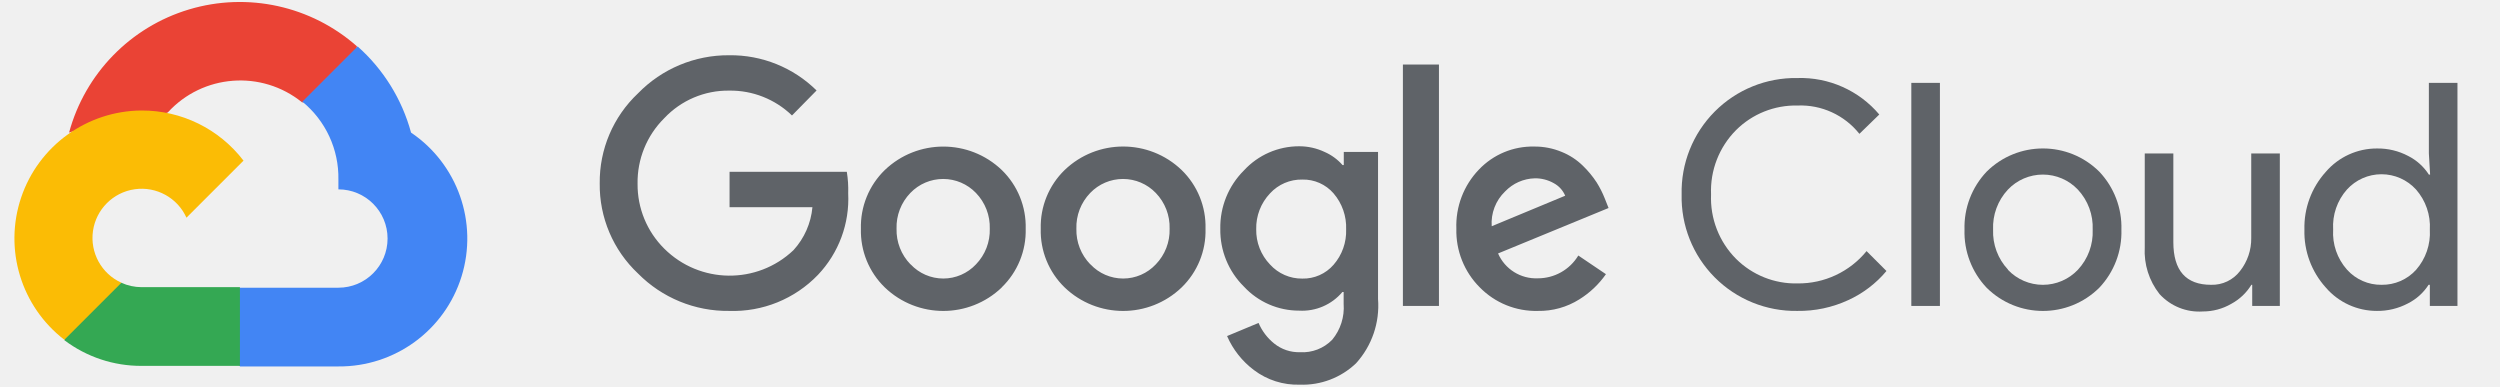
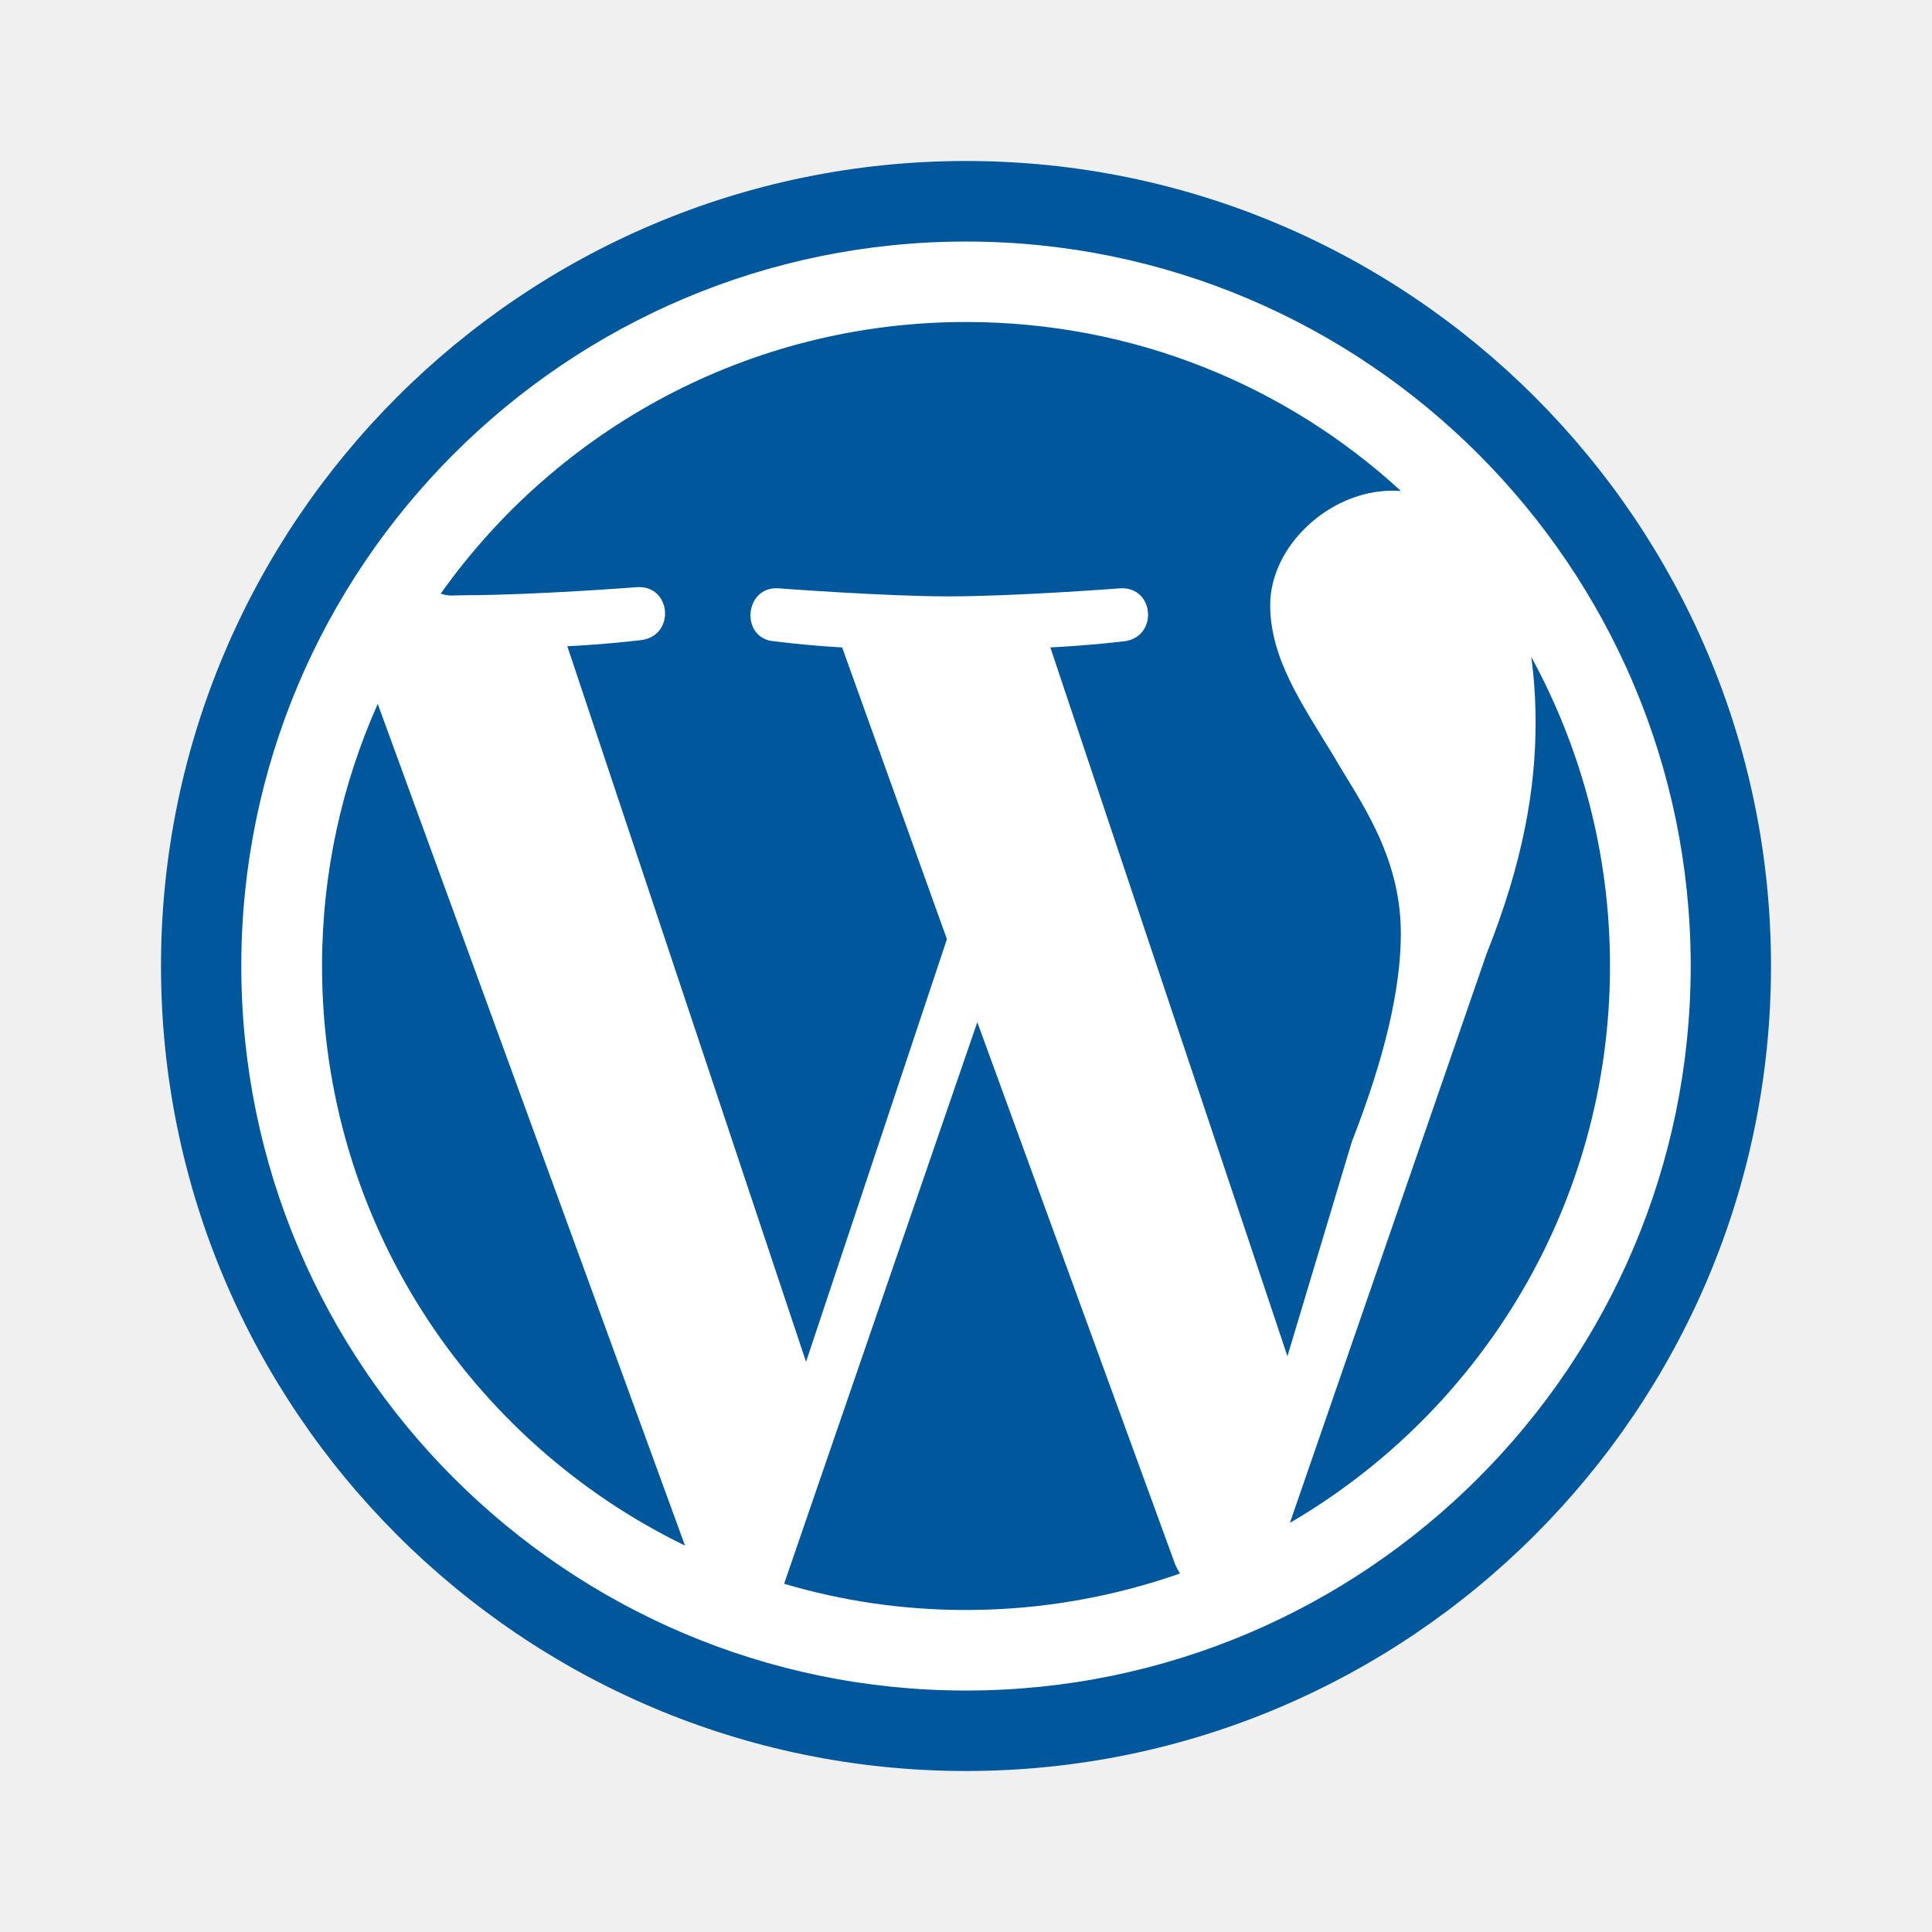
- <svg xmlns="http://www.w3.org/2000/svg" viewBox="0 0 181 28">
-   <defs>
-     <style>.cls-1{fill:#ea4335;}.cls-2{fill:#4285f4;}.cls-3{fill:#34a853;}.cls-4{fill:#fbbc05;}.cls-5{fill:#5f6368;}</style>
-   </defs>
-   <path class="cls-1" d="M21.85,7.41l1,0,2.85-2.85.14-1.21A12.81,12.81,0,0,0,5,9.6a1.55,1.55,0,0,1,1-.06l5.7-.94s.29-.48.44-.45a7.11,7.11,0,0,1,9.73-.74Z" />
-   <path class="cls-2" d="M29.76,9.6a12.84,12.84,0,0,0-3.87-6.24l-4,4A7.11,7.11,0,0,1,24.5,13v.71a3.56,3.56,0,1,1,0,7.12H17.38l-.71.72v4.27l.71.71H24.5A9.26,9.26,0,0,0,29.76,9.6Z" />
-   <path class="cls-3" d="M10.25,26.49h7.12v-5.7H10.25a3.54,3.54,0,0,1-1.47-.32l-1,.31L4.91,23.63l-.25,1A9.21,9.21,0,0,0,10.25,26.49Z" />
-   <path class="cls-4" d="M10.25,8A9.26,9.26,0,0,0,4.66,24.6l4.13-4.13a3.56,3.56,0,1,1,4.71-4.71l4.13-4.13A9.25,9.25,0,0,0,10.25,8Z" />
-   <path class="cls-5" d="M52.79,22.51a9.11,9.11,0,0,1-6.6-2.71,8.8,8.8,0,0,1-2.77-6.52,8.81,8.81,0,0,1,2.77-6.52A9.11,9.11,0,0,1,52.79,4a8.84,8.84,0,0,1,6.33,2.55L57.34,8.36a6.41,6.41,0,0,0-4.55-1.8,6.34,6.34,0,0,0-4.7,2,6.53,6.53,0,0,0-1.93,4.75A6.53,6.53,0,0,0,48.09,18a6.71,6.71,0,0,0,9.36.11A5.32,5.32,0,0,0,58.82,15h-6V12.44h8.49A8.12,8.12,0,0,1,61.41,14a8,8,0,0,1-2.19,5.9A8.51,8.51,0,0,1,52.79,22.51Zm19.74-1.7a6.12,6.12,0,0,1-8.47,0,5.7,5.7,0,0,1-1.73-4.25,5.71,5.71,0,0,1,1.73-4.25,6.13,6.13,0,0,1,8.47,0,5.71,5.71,0,0,1,1.73,4.25A5.7,5.7,0,0,1,72.52,20.81Zm-6.6-1.67a3.24,3.24,0,0,0,4.73,0,3.56,3.56,0,0,0,1-2.58,3.57,3.57,0,0,0-1-2.59,3.29,3.29,0,0,0-4.75,0,3.57,3.57,0,0,0-1,2.59A3.56,3.56,0,0,0,65.92,19.14Zm19.62,1.67a6.12,6.12,0,0,1-8.47,0,5.7,5.7,0,0,1-1.73-4.25,5.71,5.71,0,0,1,1.73-4.25,6.12,6.12,0,0,1,8.47,0,5.71,5.71,0,0,1,1.73,4.25A5.7,5.7,0,0,1,85.55,20.81Zm-6.6-1.67a3.24,3.24,0,0,0,4.73,0,3.56,3.56,0,0,0,1-2.58,3.57,3.57,0,0,0-1-2.59,3.29,3.29,0,0,0-4.75,0,3.57,3.57,0,0,0-1,2.59A3.56,3.56,0,0,0,78.94,19.14Zm15.16,8.71a5.24,5.24,0,0,1-3.33-1.06,6.13,6.13,0,0,1-1.94-2.46l2.28-.95a3.84,3.84,0,0,0,1.13,1.49,2.85,2.85,0,0,0,1.87.63,3,3,0,0,0,2.33-.9A3.65,3.65,0,0,0,97.28,22v-.86h-.09a3.81,3.81,0,0,1-3.13,1.35,5.43,5.43,0,0,1-4-1.74,5.75,5.75,0,0,1-1.71-4.19,5.81,5.81,0,0,1,1.71-4.22,5.42,5.42,0,0,1,4-1.75A4.3,4.3,0,0,1,95.9,11a3.7,3.7,0,0,1,1.3.95h.09V11h2.48V21.65a6.21,6.21,0,0,1-1.59,4.65A5.6,5.6,0,0,1,94.11,27.85Zm.18-7.68a2.91,2.91,0,0,0,2.26-1,3.7,3.7,0,0,0,.91-2.56A3.78,3.78,0,0,0,96.55,14a2.9,2.9,0,0,0-2.26-1,3.09,3.09,0,0,0-2.34,1,3.65,3.65,0,0,0-1,2.59,3.58,3.58,0,0,0,1,2.56A3.1,3.1,0,0,0,94.29,20.17Zm9.89-15.5V22.15h-2.61V4.67Zm7.16,17.84a5.68,5.68,0,0,1-4.21-1.71,5.79,5.79,0,0,1-1.69-4.24,5.86,5.86,0,0,1,1.63-4.28,5.36,5.36,0,0,1,4-1.67,5.05,5.05,0,0,1,2,.39,4.71,4.71,0,0,1,1.53,1,7,7,0,0,1,1,1.21,7.15,7.15,0,0,1,.59,1.17l.27.68-8,3.29a3,3,0,0,0,2.88,1.8,3.41,3.41,0,0,0,2.93-1.65l2,1.35a6.59,6.59,0,0,1-1.92,1.82A5.44,5.44,0,0,1,111.34,22.51ZM108,16.38l5.32-2.21a1.84,1.84,0,0,0-.83-.91,2.71,2.71,0,0,0-1.37-.35,3.09,3.09,0,0,0-2.15.95A3.17,3.17,0,0,0,108,16.38Z" />
-   <path class="cls-5" d="M130.13,22.51a8.24,8.24,0,0,1-8.38-8.43,8.24,8.24,0,0,1,8.38-8.43,7.46,7.46,0,0,1,5.93,2.64l-1.44,1.4a5.44,5.44,0,0,0-4.48-2.05,6.11,6.11,0,0,0-4.45,1.78,6.24,6.24,0,0,0-1.81,4.66,6.24,6.24,0,0,0,1.81,4.66,6.11,6.11,0,0,0,4.45,1.78,6.36,6.36,0,0,0,5-2.34l1.44,1.44a7.86,7.86,0,0,1-2.77,2.11A8.48,8.48,0,0,1,130.13,22.51Z" />
-   <path class="cls-5" d="M140.45,22.15h-2.07V6h2.07Z" />
-   <path class="cls-5" d="M143.83,12.43a5.79,5.79,0,0,1,8.16,0,5.85,5.85,0,0,1,1.6,4.2,5.85,5.85,0,0,1-1.6,4.2,5.79,5.79,0,0,1-8.16,0,5.85,5.85,0,0,1-1.6-4.2A5.85,5.85,0,0,1,143.83,12.43Zm1.54,7.1a3.49,3.49,0,0,0,5.07,0,4,4,0,0,0,1.07-2.9,4,4,0,0,0-1.07-2.9,3.49,3.49,0,0,0-5.07,0,4,4,0,0,0-1.07,2.9A4,4,0,0,0,145.38,19.52Z" />
-   <path class="cls-5" d="M165.06,22.15h-2V20.62H163A3.85,3.85,0,0,1,161.54,22a4.08,4.08,0,0,1-2.05.55,3.89,3.89,0,0,1-3.14-1.26,5,5,0,0,1-1.07-3.38V11.11h2.07v6.42q0,3.09,2.73,3.09a2.54,2.54,0,0,0,2.1-1,3.77,3.77,0,0,0,.81-2.39V11.11h2.07Z" />
-   <path class="cls-5" d="M172.09,22.51a4.86,4.86,0,0,1-3.7-1.69,6,6,0,0,1-1.55-4.19,6,6,0,0,1,1.55-4.19,4.86,4.86,0,0,1,3.7-1.69,4.69,4.69,0,0,1,2.26.54,3.83,3.83,0,0,1,1.5,1.35h.09l-.09-1.53V6h2.07V22.15h-2V20.62h-.09a3.83,3.83,0,0,1-1.5,1.35A4.69,4.69,0,0,1,172.09,22.51Zm.34-1.89a3.3,3.3,0,0,0,2.49-1.08,4.05,4.05,0,0,0,1-2.91,4.05,4.05,0,0,0-1-2.91,3.38,3.38,0,0,0-5,0,4,4,0,0,0-1,2.9,4,4,0,0,0,1,2.9A3.3,3.3,0,0,0,172.43,20.62Z" />
+ <svg xmlns="http://www.w3.org/2000/svg" viewBox="0 0 48 48" width="240px" height="240px">
+   <path fill="#fff" d="M24 4.05A19.95 19.95 0 1 0 24 43.95A19.95 19.95 0 1 0 24 4.05Z" />
+   <path fill="#01579b" d="M8.001,24c0,6.336,3.68,11.806,9.018,14.4L9.385,17.488C8.498,19.479,8.001,21.676,8.001,24z M34.804,23.194c0-1.977-1.063-3.35-1.67-4.412c-0.813-1.329-1.576-2.437-1.576-3.752c0-1.465,1.471-2.84,3.041-2.84 c0.071,0,0.135,0.006,0.206,0.008C31.961,9.584,28.168,8,24.001,8c-5.389,0-10.153,2.666-13.052,6.749 c0.228,0.074,0.307,0.039,0.611,0.039c1.669,0,4.264-0.2,4.264-0.2c0.86-0.057,0.965,1.212,0.099,1.316c0,0-0.864,0.105-1.828,0.152 l5.931,17.778l3.5-10.501l-2.603-7.248c-0.861-0.046-1.679-0.152-1.679-0.152c-0.862-0.056-0.762-1.375,0.098-1.316 c0,0,2.648,0.2,4.217,0.2c1.675,0,4.264-0.2,4.264-0.2c0.861-0.057,0.965,1.212,0.104,1.316c0,0-0.87,0.105-1.832,0.152l5.891,17.61 l1.599-5.326C34.399,26.289,34.804,24.569,34.804,23.194z M24.281,25.396l-4.8,13.952c1.436,0.426,2.95,0.652,4.52,0.652 c1.861,0,3.649-0.324,5.316-0.907c-0.04-0.071-0.085-0.143-0.118-0.22L24.281,25.396z M38.043,16.318 c0.071,0.51,0.108,1.059,0.108,1.645c0,1.628-0.306,3.451-1.219,5.737l-4.885,14.135C36.805,35.063,40,29.902,40,24 C40,21.219,39.289,18.604,38.043,16.318z" />
+   <path fill="#01579b" d="M4,24c0,11.024,8.97,20,19.999,20C35.03,44,44,35.024,44,24S35.03,4,24,4S4,12.976,4,24z M5.995,24 c0-9.924,8.074-17.999,18.004-17.999S42.005,14.076,42.005,24S33.929,42.001,24,42.001C14.072,42.001,5.995,33.924,5.995,24z" />
</svg>
